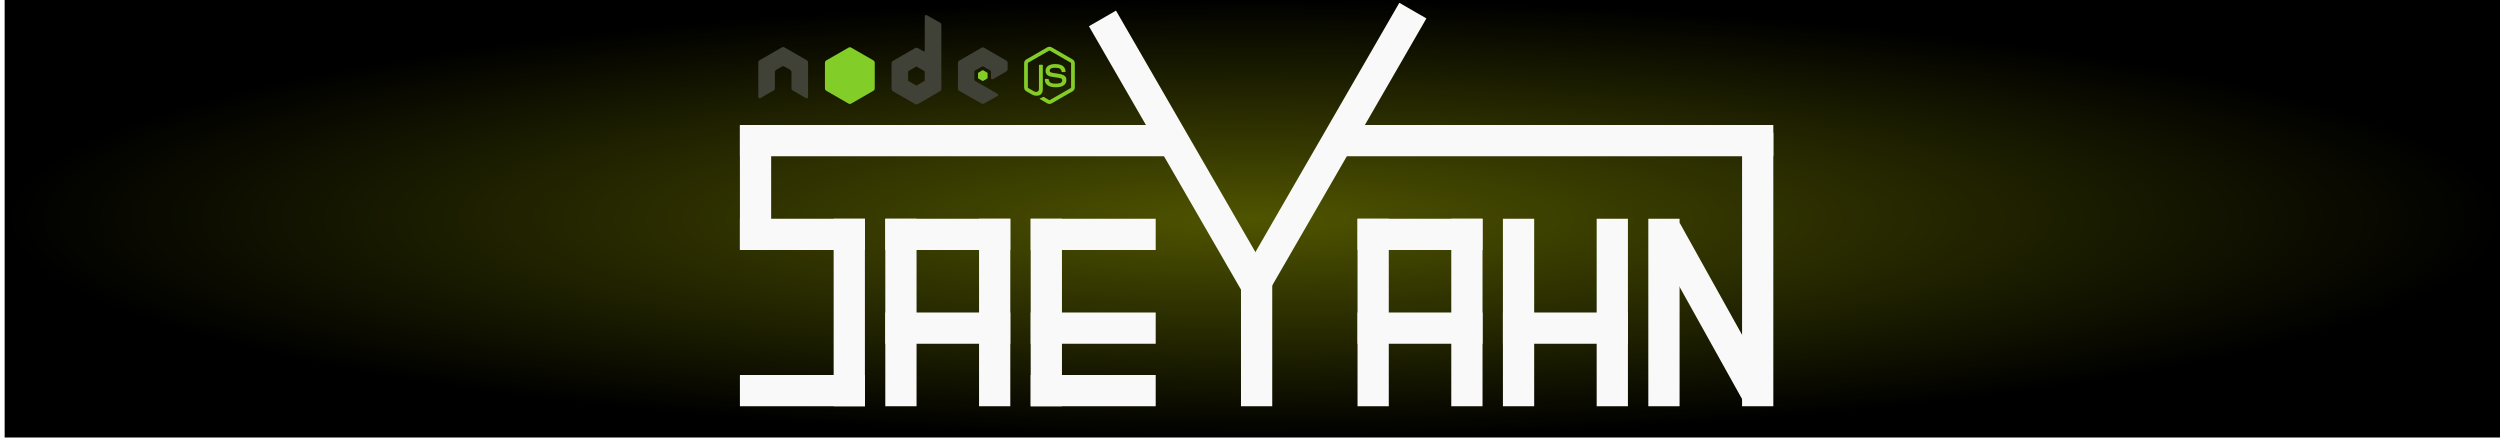
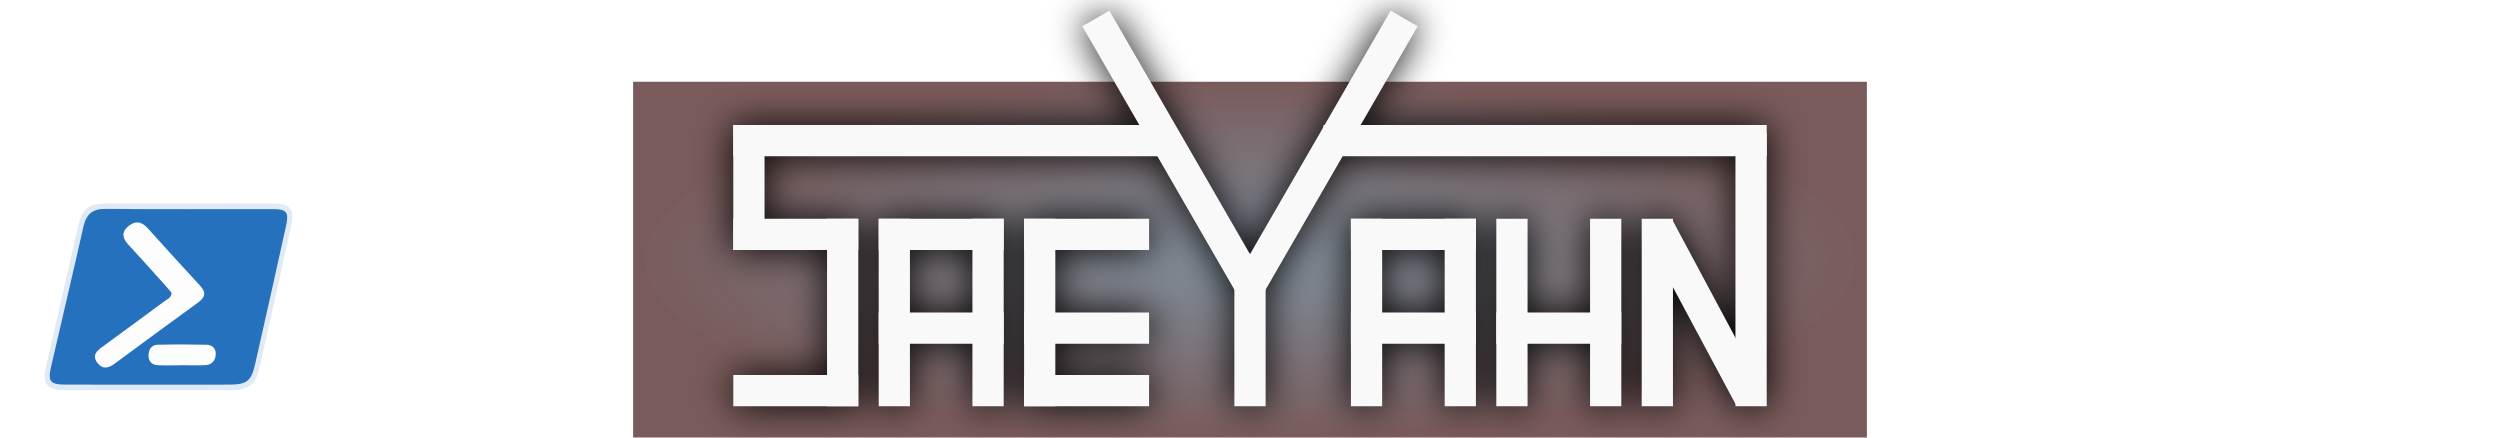
<svg xmlns="http://www.w3.org/2000/svg" xmlns:xlink="http://www.w3.org/1999/xlink" width="400mm" height="70mm" viewBox="0 0 400 70" version="1.1" id="svg1" xml:space="preserve">
  <defs id="defs1">
-     <linearGradient id="linearGradient26">
-       <stop style="stop-color:#4f5400;stop-opacity:1;" offset="0" id="stop26" />
-       <stop style="stop-color:#000000;stop-opacity:1;" offset="1" id="stop27" />
+     <linearGradient id="linearGradient6">
+       <stop style="stop-color:#2a3f52;stop-opacity:0.77;" offset="0" id="stop6" />
+       <stop style="stop-color:#522a2a;stop-opacity:1;" offset="1" id="stop7" />
    </linearGradient>
    <meshgradient id="meshgradient1" gradientUnits="userSpaceOnUse" x="117.327" y="11.34">
      <meshrow id="meshrow1">
        <meshpatch id="meshpatch1">
          <stop path="c 55.116,0  110.231,0  165.347,0" style="stop-color:#ffffff;stop-opacity:1" id="stop1" />
          <stop path="c 0,17.887  0,35.773  0,53.66" style="stop-color:#000000;stop-opacity:1" id="stop2" />
          <stop path="c -55.116,0  -110.231,0  -165.347,0" style="stop-color:#ffffff;stop-opacity:1" id="stop3" />
          <stop path="c 0,-17.887  0,-35.773  0,-53.66" style="stop-color:#000000;stop-opacity:1" id="stop4" />
        </meshpatch>
      </meshrow>
    </meshgradient>
-     <radialGradient xlink:href="#linearGradient26" id="radialGradient27" cx="200.743" cy="35" fx="200.743" fy="35" r="200" gradientTransform="matrix(1,0,0,0.175,0,28.875)" gradientUnits="userSpaceOnUse" />
+     <filter style="color-interpolation-filters:sRGB" id="filter110" x="-0.052" y="-0.135" width="1.104" height="1.271">
+       <feGaussianBlur stdDeviation="3.573" id="feGaussianBlur110" />
+     </filter>
+     <filter style="color-interpolation-filters:sRGB" id="filter34" x="-0.043" y="-0.113" width="1.087" height="1.227">
+       <feGaussianBlur stdDeviation="2.993" id="feGaussianBlur34" />
+     </filter>
+     <radialGradient xlink:href="#linearGradient6" id="radialGradient7" cx="200" cy="41.541" fx="200" fy="41.541" r="98.702" gradientTransform="matrix(1,0,0,0.2883362,0,29.56288)" gradientUnits="userSpaceOnUse" />
  </defs>
  <g id="layer1" style="display:inline">
-     <rect style="fill:url(#radialGradient27);stroke-width:0.265" id="rect1" width="400" height="70" x="0.743" y="0" />
-     <g id="g15" transform="matrix(0.09908459,0,0,0.09908459,121.2407,2.370191)">
-       <g fill="#83cd29" id="g2">
-         <path d="m 471.05,51.611 c -1.244,0 -2.454,0.257 -3.525,0.863 l -33.888,19.57 c -2.193,1.264 -3.526,3.65 -3.526,6.189 v 39.069 c 0,2.537 1.333,4.92 3.526,6.187 l 8.85,5.109 c 4.3,2.119 5.885,2.086 7.842,2.086 6.366,0 10.001,-3.863 10.001,-10.576 V 81.542 c 0,-0.545 -0.472,-0.935 -1.007,-0.935 h -4.245 c -0.544,0 -1.007,0.39 -1.007,0.935 v 38.566 c 0,2.975 -3.1,5.968 -8.13,3.453 l -9.21,-5.396 c -0.326,-0.177 -0.576,-0.49 -0.576,-0.863 v -39.07 c 0,-0.37 0.247,-0.747 0.576,-0.935 L 470.547,57.8 a 0.998,0.998 0 0 1 1.007,0 l 33.817,19.498 c 0.322,0.194 0.576,0.553 0.576,0.936 v 39.069 c 0,0.373 -0.188,0.755 -0.504,0.935 l -33.889,19.498 c -0.29,0.173 -0.69,0.173 -1.007,0 l -8.706,-5.18 a 0.905,0.905 0 0 0 -0.863,0 c -2.403,1.362 -2.855,1.52 -5.109,2.302 -0.555,0.194 -1.398,0.495 0.288,1.44 l 11.368,6.69 a 6.995,6.995 0 0 0 3.526,0.936 6.949,6.949 0 0 0 3.525,-0.935 l 33.889,-19.499 c 2.193,-1.275 3.525,-3.65 3.525,-6.187 v -39.07 c 0,-2.538 -1.332,-4.92 -3.525,-6.187 l -33.889,-19.57 c -1.062,-0.607 -2.28,-0.864 -3.525,-0.864 z" id="path1" />
-         <path d="m 480.116,79.528 c -9.65,0 -15.397,4.107 -15.397,10.937 0,7.408 5.704,9.444 14.966,10.36 11.08,1.085 11.943,2.712 11.943,4.893 0,3.783 -3.016,5.396 -10.144,5.396 -8.957,0 -10.925,-2.236 -11.584,-6.691 -0.078,-0.478 -0.447,-0.864 -0.936,-0.864 h -4.389 c -0.54,0 -1.007,0.466 -1.007,1.008 0,5.703 3.102,12.447 17.916,12.447 10.723,0 16.908,-4.209 16.908,-11.584 0,-7.31 -4.996,-9.273 -15.398,-10.648 -10.51,-1.391 -11.512,-2.072 -11.512,-4.533 0,-2.032 0.85,-4.75 8.634,-4.75 6.954,0 9.524,1.5 10.577,6.189 0.092,0.44 0.48,0.791 0.935,0.791 h 4.39 c 0.27,0 0.532,-0.166 0.719,-0.36 0.184,-0.207 0.314,-0.44 0.288,-0.719 -0.68,-8.074 -6.064,-11.872 -16.909,-11.872 z" id="path2" />
-       </g>
-       <path d="m 271.821,0.383 a 2.181,2.181 0 0 0 -1.08,0.287 2.18,2.18 0 0 0 -1.079,1.871 v 55.042 c 0,0.54 -0.251,1.024 -0.719,1.295 a 1.501,1.501 0 0 1 -1.511,0 l -8.994,-5.18 a 4.31,4.31 0 0 0 -4.317,0 l -35.903,20.721 c -1.342,0.775 -2.158,2.264 -2.158,3.814 v 41.443 c 0,1.548 0.817,2.966 2.158,3.741 l 35.903,20.722 a 4.3,4.3 0 0 0 4.317,0 l 35.903,-20.722 a 4.308,4.308 0 0 0 2.159,-3.741 V 16.356 a 4.386,4.386 0 0 0 -2.23,-3.814 L 272.9,0.598 c -0.335,-0.187 -0.707,-0.22 -1.079,-0.215 z M 40.861,52.115 c -0.684,0.027 -1.328,0.147 -1.942,0.503 L 3.015,73.34 A 4.3,4.3 0 0 0 0.857,77.081 L 0.929,132.7 c 0,0.773 0.399,1.492 1.079,1.87 a 2.096,2.096 0 0 0 2.159,0 l 21.297,-12.231 c 1.349,-0.802 2.23,-2.196 2.23,-3.742 V 92.623 c 0,-1.55 0.815,-2.972 2.159,-3.742 l 9.065,-5.252 a 4.251,4.251 0 0 1 2.159,-0.576 c 0.74,0 1.5,0.185 2.158,0.576 l 9.066,5.252 a 4.296,4.296 0 0 1 2.159,3.742 v 25.973 c 0,1.546 0.89,2.95 2.23,3.742 l 21.297,12.232 a 2.096,2.096 0 0 0 2.159,0 2.164,2.164 0 0 0 1.08,-1.871 l 0.07,-55.618 A 4.28,4.28 0 0 0 79.138,73.34 L 43.235,52.618 c -0.607,-0.356 -1.253,-0.475 -1.942,-0.503 z m 322.624,0.503 c -0.75,0 -1.485,0.19 -2.158,0.576 l -35.903,20.722 a 4.306,4.306 0 0 0 -2.159,3.741 V 119.1 c 0,1.559 0.878,2.971 2.23,3.742 l 35.616,20.29 c 1.315,0.75 2.921,0.807 4.245,0.07 l 21.585,-12.015 c 0.685,-0.38 1.148,-1.09 1.151,-1.87 a 2.126,2.126 0 0 0 -1.079,-1.871 l -36.119,-20.722 c -0.676,-0.386 -1.151,-1.167 -1.151,-1.943 v -12.95 c 0,-0.775 0.48,-1.485 1.151,-1.871 l 11.224,-6.476 a 2.155,2.155 0 0 1 2.159,0 L 375.5,89.96 a 2.152,2.152 0 0 1 1.08,1.87 v 10.217 a 2.15,2.15 0 0 0 1.079,1.87 c 0.673,0.389 1.487,0.39 2.158,0 L 401.331,91.4 a 4.325,4.325 0 0 0 2.159,-3.742 v -10 c 0,-1.545 -0.82,-2.966 -2.159,-3.742 L 365.644,53.194 a 4.279,4.279 0 0 0 -2.159,-0.575 z m -107.35,30.939 c 0.188,0 0.408,0.046 0.576,0.143 l 12.304,7.123 c 0.334,0.193 0.576,0.55 0.576,0.935 v 14.246 c 0,0.387 -0.24,0.743 -0.576,0.936 l -12.304,7.123 a 1.088,1.088 0 0 1 -1.079,0 l -12.303,-7.123 c -0.335,-0.194 -0.576,-0.549 -0.576,-0.936 V 91.758 c 0,-0.386 0.242,-0.74 0.576,-0.935 l 12.303,-7.122 a 0.948,0.948 0 0 1 0.504,-0.143 v -0.001 z" fill="#404137" id="path3" />
-       <path d="m 148.714,52.402 c -0.748,0 -1.488,0.19 -2.158,0.576 l -35.903,20.65 c -1.343,0.773 -2.159,2.265 -2.159,3.813 v 41.443 c 0,1.55 0.817,2.966 2.159,3.742 l 35.903,20.721 a 4.297,4.297 0 0 0 4.317,0 l 35.903,-20.721 a 4.308,4.308 0 0 0 2.158,-3.742 V 77.441 c 0,-1.55 -0.816,-3.04 -2.158,-3.813 l -35.903,-20.65 a 4.297,4.297 0 0 0 -2.159,-0.576 z m 214.699,36.983 c -0.143,0 -0.302,0 -0.431,0.072 l -6.907,4.029 a 0.84,0.84 0 0 0 -0.432,0.72 v 7.914 c 0,0.298 0.172,0.571 0.432,0.72 l 6.907,3.957 c 0.259,0.15 0.535,0.15 0.791,0 l 6.907,-3.958 a 0.846,0.846 0 0 0 0.432,-0.719 v -7.915 a 0.846,0.846 0 0 0 -0.432,-0.719 l -6.907,-4.03 c -0.128,-0.075 -0.216,-0.07 -0.36,-0.07 z" fill="#83cd29" id="path4" />
+     <rect style="fill:url(#radialGradient7);fill-rule:evenodd;stroke-width:3;stroke-linecap:square;stroke-miterlimit:0;stroke-dasharray:3, 3;paint-order:markers stroke fill;fill-opacity:0.77" id="rect1" width="197.405" height="56.919" x="101.298" y="13.081" />
+     <g id="g5" transform="matrix(0.1935464,0,0,0.1935464,7.152645,32.54644)">
+       <path style="clip-rule:evenodd;display:none;fill:#2671be;fill-rule:evenodd" d="m -47.547,226.872 c 0,-97.129 0.094,-194.259 -0.195,-291.387 -0.021,-6.982 1.404,-8.411 8.388,-8.389 94.397,0.292 188.798,0.292 283.195,0 6.984,-0.022 8.41,1.407 8.389,8.389 -0.289,97.128 -0.195,194.258 -0.195,291.387 -3.238,2.008 -6.837,1.129 -10.268,1.131 -93.015,0.049 -186.031,0.049 -279.047,0 -3.431,-0.002 -7.03,0.877 -10.267,-1.131 z" id="path1" />
+       <path style="clip-rule:evenodd;fill:#e0eaf5;fill-rule:evenodd" d="m 120.14,0.032 c 23.011,-0.008 46.023,-0.078 69.034,0.019 13.68,0.056 17.537,4.627 14.588,18.137 -8.636,39.566 -17.466,79.092 -26.415,118.589 -2.83,12.484 -9.332,17.598 -22.465,17.637 -46.023,0.137 -92.046,0.152 -138.068,-0.006 C 1.771,154.355 -2.186,149.26 1.055,135.004 9.849,96.287 18.69,57.582 27.602,18.892 30.997,4.148 36.099,0.1 51.104,0.057 74.116,-0.008 97.128,0.04 120.14,0.032 Z" id="path2" />
+       <path style="clip-rule:evenodd;fill:#2671be;fill-rule:evenodd" d="M 85.365,149.813 C 62.351,149.805 39.336,149.911 16.323,149.76 4.653,149.684 2.531,146.93 5.158,135.516 14.064,96.806 23.257,58.161 31.965,19.407 34.3,9.013 39.337,4.419 50.473,4.522 c 46.024,0.427 92.056,0.137 138.083,0.184 11.543,0.011 13.481,2.48 10.89,14.187 -8.413,38.007 -16.879,76.003 -25.494,113.965 -3.224,14.207 -6.938,16.918 -21.885,16.951 -22.234,0.047 -44.469,0.012 -66.702,0.004 z" id="path3" />
+       <path style="clip-rule:evenodd;fill:#fdfdfe;fill-rule:evenodd" d="m 104.948,73.951 c -1.543,-1.81 -3.237,-3.894 -5.031,-5.886 C 89.744,56.765 79.661,45.381 69.307,34.25 64.569,29.156 63.059,24.209 68.749,19.181 c 5.623,-4.97 11.148,-4.53 16.306,1.188 14.365,15.919 28.713,31.856 43.316,47.556 5.452,5.864 4.182,9.851 -1.823,14.196 -23.049,16.683 -45.968,33.547 -68.862,50.443 -5.146,3.799 -10.052,4.75 -14.209,-0.861 -4.586,-6.189 -0.343,-9.871 4.414,-13.335 17.013,-12.392 33.993,-24.83 50.9,-37.366 2.355,-1.746 5.736,-2.764 6.157,-7.051 z" id="path4" />
+       <path style="clip-rule:evenodd;fill:#fcfdfd;fill-rule:evenodd" d="m 112.235,133.819 c -6.196,0 -12.401,0.213 -18.583,-0.068 -4.932,-0.223 -7.9,-2.979 -7.838,-8.174 0.06,-4.912 2.536,-8.605 7.463,-8.738 13.542,-0.363 27.104,-0.285 40.651,-0.02 4.305,0.084 7.483,2.889 7.457,7.375 -0.031,5.146 -2.739,9.133 -8.25,9.465 -6.944,0.42 -13.931,0.104 -20.899,0.104 -0.001,0.017 -0.001,0.037 -0.001,0.056 z" id="path5" />
    </g>
  </g>
+   <g id="g34" style="fill-opacity:1;fill:#000000;fill-rule:nonzero;filter:url(#filter34)">
+     <rect style="fill:#000000;fill-opacity:1;fill-rule:nonzero;stroke-width:0.218" id="rect8" width="20" height="5" x="140.59" y="50" />
+     <rect style="fill:#000000;fill-opacity:1;fill-rule:nonzero;stroke-width:0.267" id="rect9" width="5" height="30" x="140.59" y="35" />
+     <rect style="fill:#000000;fill-opacity:1;fill-rule:nonzero;stroke-width:0.267" id="rect10" width="5" height="30" x="155.59" y="35" />
+     <rect style="fill:#000000;fill-opacity:1;fill-rule:nonzero;stroke-width:0.218" id="rect11" width="20" height="5" x="140.59" y="35" />
+     <rect style="fill:#000000;fill-opacity:1;fill-rule:nonzero;stroke-width:0.218" id="rect12" width="20" height="5" x="163.853" y="50" />
+     <rect style="fill:#000000;fill-opacity:1;fill-rule:nonzero;stroke-width:0.218" id="rect13" width="20" height="5" x="163.853" y="60" />
+     <rect style="fill:#000000;fill-opacity:1;fill-rule:nonzero;stroke-width:0.267" id="rect14" width="5" height="30" x="163.853" y="35" />
+     <rect style="fill:#000000;fill-opacity:1;fill-rule:nonzero;stroke-width:0.218" id="rect15" width="20" height="5" x="163.853" y="35" />
+     <rect style="fill:#000000;fill-opacity:1;fill-rule:nonzero;stroke-width:0.218" id="rect16" width="20" height="5" x="117.327" y="60" />
+     <rect style="fill:#000000;fill-opacity:1;fill-rule:nonzero;stroke-width:0.267" id="rect17" width="5" height="30" x="132.327" y="35" />
+     <rect style="fill:#000000;fill-opacity:1;fill-rule:nonzero;stroke-width:0.218" id="rect18" width="5" height="20" x="117.327" y="20" />
+     <rect style="fill:#000000;fill-opacity:1;fill-rule:nonzero;stroke-width:0.218" id="rect19" width="20" height="5" x="117.327" y="35" />
+     <rect style="fill:#000000;fill-opacity:1;fill-rule:nonzero;stroke-width:0.404" id="rect20" width="68.512" height="5" x="117.327" y="20" />
+     <rect style="fill:#000000;fill-opacity:1;fill-rule:nonzero;stroke-width:0.411" id="rect21" width="70.925" height="5" x="211.749" y="20" />
+     <rect style="fill:#000000;fill-opacity:1;fill-rule:nonzero;stroke-width:0.218" id="rect22" width="5" height="20" x="197.5" y="45" />
+     <rect style="fill:#000000;fill-opacity:1;fill-rule:nonzero;stroke-width:0.218" id="rect23" width="20" height="5" x="216.147" y="50" />
+     <rect style="fill:#000000;fill-opacity:1;fill-rule:nonzero;stroke-width:0.267" id="rect24" width="5" height="30" x="216.147" y="35" />
+     <rect style="fill:#000000;fill-opacity:1;fill-rule:nonzero;stroke-width:0.345" id="rect25" width="5" height="50" x="147.87" y="90.221" transform="rotate(-30)" />
+     <rect style="fill:#000000;fill-opacity:1;fill-rule:nonzero;stroke-width:0.345" id="rect26" width="5" height="50" x="-198.54" y="-109.779" transform="matrix(-0.8660254,-0.5,-0.5,0.8660254,0,0)" />
+     <rect style="fill:#000000;fill-opacity:1;fill-rule:nonzero;stroke-width:0.267" id="rect27" width="5" height="30" x="231.147" y="35" />
+     <rect style="fill:#000000;fill-opacity:1;fill-rule:nonzero;stroke-width:0.218" id="rect28" width="20" height="5" x="216.147" y="35" />
+     <rect style="fill:#000000;fill-opacity:1;fill-rule:nonzero;stroke-width:0.218" id="rect29" width="20" height="5" x="239.41" y="50" />
+     <rect style="fill:#000000;fill-opacity:1;fill-rule:nonzero;stroke-width:0.267" id="rect30" width="5" height="30" x="239.41" y="35" />
+     <rect style="fill:#000000;fill-opacity:1;fill-rule:nonzero;stroke-width:0.267" id="rect31" width="5" height="30" x="254.41" y="35" />
+     <rect style="fill:#000000;fill-opacity:1;fill-rule:nonzero;stroke-width:0.267" id="rect32" width="5" height="30" x="262.673" y="35" />
+     <rect style="fill:#000000;fill-opacity:1;fill-rule:nonzero;stroke-width:0.27" id="rect33" width="5" height="30.527" x="214.294" y="157.511" transform="rotate(-28.1623)" />
+     <rect style="fill:#000000;fill-opacity:1;fill-rule:nonzero;stroke-width:0.323" id="rect34" width="5" height="43.75" x="277.673" y="21.25" />
+   </g>
+   <g id="g110" style="display:none;mix-blend-mode:multiply;fill:url(#meshgradient1);fill-opacity:1;fill-rule:nonzero;filter:url(#filter110)">
+     <rect style="fill:#000000;fill-opacity:1;fill-rule:nonzero;stroke-width:0.218" id="rect84" width="20" height="5" x="141.648" y="50" />
+     <rect style="fill:#000000;fill-opacity:1;fill-rule:nonzero;stroke-width:0.267" id="rect85" width="5" height="30" x="141.648" y="35" />
+     <rect style="fill:#000000;fill-opacity:1;fill-rule:nonzero;stroke-width:0.267" id="rect86" width="5" height="30" x="156.648" y="35" />
+     <rect style="fill:#000000;fill-opacity:1;fill-rule:nonzero;stroke-width:0.218" id="rect87" width="20" height="5" x="141.648" y="35" />
+     <rect style="fill:#000000;fill-opacity:1;fill-rule:nonzero;stroke-width:0.218" id="rect88" width="20" height="5" x="164.912" y="50" />
+     <rect style="fill:#000000;fill-opacity:1;fill-rule:nonzero;stroke-width:0.218" id="rect89" width="20" height="5" x="164.912" y="60" />
+     <rect style="fill:#000000;fill-opacity:1;fill-rule:nonzero;stroke-width:0.267" id="rect90" width="5" height="30" x="164.912" y="35" />
+     <rect style="fill:#000000;fill-opacity:1;fill-rule:nonzero;stroke-width:0.218" id="rect91" width="20" height="5" x="164.912" y="35" />
+     <rect style="fill:#000000;fill-opacity:1;fill-rule:nonzero;stroke-width:0.218" id="rect92" width="20" height="5" x="118.385" y="60" />
+     <rect style="fill:#000000;fill-opacity:1;fill-rule:nonzero;stroke-width:0.267" id="rect93" width="5" height="30" x="133.385" y="35" />
+     <rect style="fill:#000000;fill-opacity:1;fill-rule:nonzero;stroke-width:0.218" id="rect94" width="5" height="20" x="118.385" y="20" />
+     <rect style="fill:#000000;fill-opacity:1;fill-rule:nonzero;stroke-width:0.218" id="rect95" width="20" height="5" x="118.385" y="35" />
+     <rect style="fill:#000000;fill-opacity:1;fill-rule:nonzero;stroke-width:0.404" id="rect96" width="68.512" height="5" x="118.385" y="20" />
+     <rect style="fill:#000000;fill-opacity:1;fill-rule:nonzero;stroke-width:0.411" id="rect97" width="70.925" height="5" x="212.807" y="20" />
+     <rect style="fill:#000000;fill-opacity:1;fill-rule:nonzero;stroke-width:0.218" id="rect98" width="5" height="20" x="198.558" y="45" />
+     <rect style="fill:#000000;fill-opacity:1;fill-rule:nonzero;stroke-width:0.218" id="rect99" width="20" height="5" x="217.205" y="50" />
+     <rect style="fill:#000000;fill-opacity:1;fill-rule:nonzero;stroke-width:0.267" id="rect100" width="5" height="30" x="217.205" y="35" />
+     <rect style="fill:#000000;fill-opacity:1;fill-rule:nonzero;stroke-width:0.345" id="rect101" width="5" height="50" x="148.787" y="90.75" transform="rotate(-30)" />
+     <rect style="fill:#000000;fill-opacity:1;fill-rule:nonzero;stroke-width:0.345" id="rect102" width="5" height="50" x="-199.457" y="-110.308" transform="matrix(-0.8660254,-0.5,-0.5,0.8660254,0,0)" />
+     <rect style="fill:#000000;fill-opacity:1;fill-rule:nonzero;stroke-width:0.267" id="rect103" width="5" height="30" x="232.205" y="35" />
+     <rect style="fill:#000000;fill-opacity:1;fill-rule:nonzero;stroke-width:0.218" id="rect104" width="20" height="5" x="217.205" y="35" />
+     <rect style="fill:#000000;fill-opacity:1;fill-rule:nonzero;stroke-width:0.218" id="rect105" width="20" height="5" x="240.468" y="50" />
+     <rect style="fill:#000000;fill-opacity:1;fill-rule:nonzero;stroke-width:0.267" id="rect106" width="5" height="30" x="240.468" y="35" />
+     <rect style="fill:#000000;fill-opacity:1;fill-rule:nonzero;stroke-width:0.267" id="rect107" width="5" height="30" x="255.468" y="35" />
+     <rect style="fill:#000000;fill-opacity:1;fill-rule:nonzero;stroke-width:0.267" id="rect108" width="5" height="30" x="263.732" y="35" />
+     <rect style="fill:#000000;fill-opacity:1;fill-rule:nonzero;stroke-width:0.27" id="rect109" width="5" height="30.527" x="215.227" y="158.01" transform="rotate(-28.1623)" />
+     <rect style="fill:#000000;fill-opacity:1;fill-rule:nonzero;stroke-width:0.323" id="rect110" width="5" height="43.75" x="278.732" y="21.25" />
+   </g>
  <g id="layer2" style="fill-opacity:1;fill:url(#meshgradient1);fill-rule:nonzero">
-     <rect style="fill:#f9f9f9;fill-opacity:1;fill-rule:nonzero;stroke-width:0.218" id="rect3" width="20" height="5" x="141.648" y="50" />
-     <rect style="fill:#f9f9f9;fill-opacity:1;fill-rule:nonzero;stroke-width:0.267" id="rect3-2" width="5" height="30" x="141.648" y="35" />
-     <rect style="fill:#f9f9f9;fill-opacity:1;fill-rule:nonzero;stroke-width:0.267" id="rect3-2-4" width="5" height="30" x="156.648" y="35" />
-     <rect style="fill:#f9f9f9;fill-opacity:1;fill-rule:nonzero;stroke-width:0.218" id="rect3-24" width="20" height="5" x="141.648" y="35" />
-     <rect style="fill:#f9f9f9;fill-opacity:1;fill-rule:nonzero;stroke-width:0.218" id="rect3-0" width="20" height="5" x="164.912" y="50" />
-     <rect style="fill:#f9f9f9;fill-opacity:1;fill-rule:nonzero;stroke-width:0.218" id="rect3-0-5" width="20" height="5" x="164.912" y="60" />
-     <rect style="fill:#f9f9f9;fill-opacity:1;fill-rule:nonzero;stroke-width:0.267" id="rect3-2-3" width="5" height="30" x="164.912" y="35" />
-     <rect style="fill:#f9f9f9;fill-opacity:1;fill-rule:nonzero;stroke-width:0.218" id="rect3-24-5" width="20" height="5" x="164.912" y="35" />
-     <rect style="fill:#f9f9f9;fill-opacity:1;fill-rule:nonzero;stroke-width:0.218" id="rect3-0-5-3" width="20" height="5" x="118.385" y="60" />
-     <rect style="fill:#f9f9f9;fill-opacity:1;fill-rule:nonzero;stroke-width:0.267" id="rect3-2-3-3" width="5" height="30" x="133.385" y="35" />
-     <rect style="fill:#f9f9f9;fill-opacity:1;fill-rule:nonzero;stroke-width:0.218" id="rect3-2-3-3-5" width="5" height="20" x="118.385" y="20" />
-     <rect style="fill:#f9f9f9;fill-opacity:1;fill-rule:nonzero;stroke-width:0.218" id="rect3-24-5-5" width="20" height="5" x="118.385" y="35" />
-     <rect style="fill:#f9f9f9;fill-opacity:1;fill-rule:nonzero;stroke-width:0.406" id="rect3-24-5-5-6" width="69.186" height="5" x="118.385" y="20" />
-     <rect style="fill:#f9f9f9;fill-opacity:1;fill-rule:nonzero;stroke-width:0.411" id="rect3-24-5-5-6-3" width="70.925" height="5" x="212.807" y="20" />
-     <rect style="fill:#f9f9f9;fill-opacity:1;fill-rule:nonzero;stroke-width:0.218" id="rect3-2-3-3-3" width="5" height="20" x="198.558" y="45" />
-     <rect style="fill:#f9f9f9;fill-opacity:1;fill-rule:nonzero;stroke-width:0.218" id="rect3-6" width="20" height="5" x="217.205" y="50" />
-     <rect style="fill:#f9f9f9;fill-opacity:1;fill-rule:nonzero;stroke-width:0.267" id="rect3-2-2" width="5" height="30" x="217.205" y="35" />
-     <rect style="fill:#f9f9f9;fill-opacity:1;fill-rule:nonzero;stroke-width:0.345" id="rect3-2-2-5" width="5" height="50" x="148.787" y="90.75" transform="rotate(-30)" />
-     <rect style="fill:#f9f9f9;fill-opacity:1;fill-rule:nonzero;stroke-width:0.267" id="rect3-2-4-9" width="5" height="30" x="232.205" y="35" />
-     <rect style="fill:#f9f9f9;fill-opacity:1;fill-rule:nonzero;stroke-width:0.218" id="rect3-24-9" width="20" height="5" x="217.205" y="35" />
-     <rect style="fill:#f9f9f9;fill-opacity:1;fill-rule:nonzero;stroke-width:0.218" id="rect3-0-4" width="20" height="5" x="240.468" y="50" />
-     <rect style="fill:#f9f9f9;fill-opacity:1;fill-rule:nonzero;stroke-width:0.267" id="rect3-2-3-8" width="5" height="30" x="240.468" y="35" />
-     <rect style="fill:#f9f9f9;fill-opacity:1;fill-rule:nonzero;stroke-width:0.267" id="rect3-2-3-8-4" width="5" height="30" x="255.468" y="35" />
-     <rect style="fill:#f9f9f9;fill-opacity:1;fill-rule:nonzero;stroke-width:0.267" id="rect3-2-2-2" width="5" height="30" x="263.732" y="35" />
-     <rect style="fill:#f9f9f9;fill-opacity:1;fill-rule:nonzero;stroke-width:0.267" id="rect3-2-2-2-9" width="5" height="30" x="212.411" y="161.98" transform="rotate(-29.12542)" />
-     <rect style="fill:#f9f9f9;fill-opacity:1;fill-rule:nonzero;stroke-width:0.323" id="rect3-2-4-9-4" width="5" height="43.75" x="278.732" y="21.25" />
-     <rect style="fill:#f9f9f9;fill-opacity:1;fill-rule:nonzero;stroke-width:0.345" id="rect3-2-2-5-2" width="5" height="50" x="-199.122" y="-111.558" transform="matrix(-0.8660254,-0.5,-0.5,0.8660254,0,0)" />
+     <rect style="fill:#f9f9f9;fill-opacity:1;fill-rule:nonzero;stroke-width:0.218" id="rect3" width="20" height="5" x="140.59" y="50" />
+     <rect style="fill:#f9f9f9;fill-opacity:1;fill-rule:nonzero;stroke-width:0.267" id="rect3-2" width="5" height="30" x="140.59" y="35" />
+     <rect style="fill:#f9f9f9;fill-opacity:1;fill-rule:nonzero;stroke-width:0.267" id="rect3-2-4" width="5" height="30" x="155.59" y="35" />
+     <rect style="fill:#f9f9f9;fill-opacity:1;fill-rule:nonzero;stroke-width:0.218" id="rect3-24" width="20" height="5" x="140.59" y="35" />
+     <rect style="fill:#f9f9f9;fill-opacity:1;fill-rule:nonzero;stroke-width:0.218" id="rect3-0" width="20" height="5" x="163.853" y="50" />
+     <rect style="fill:#f9f9f9;fill-opacity:1;fill-rule:nonzero;stroke-width:0.218" id="rect3-0-5" width="20" height="5" x="163.853" y="60" />
+     <rect style="fill:#f9f9f9;fill-opacity:1;fill-rule:nonzero;stroke-width:0.267" id="rect3-2-3" width="5" height="30" x="163.853" y="35" />
+     <rect style="fill:#f9f9f9;fill-opacity:1;fill-rule:nonzero;stroke-width:0.218" id="rect3-24-5" width="20" height="5" x="163.853" y="35" />
+     <rect style="fill:#f9f9f9;fill-opacity:1;fill-rule:nonzero;stroke-width:0.218" id="rect3-0-5-3" width="20" height="5" x="117.327" y="60" />
+     <rect style="fill:#f9f9f9;fill-opacity:1;fill-rule:nonzero;stroke-width:0.267" id="rect3-2-3-3" width="5" height="30" x="132.327" y="35" />
+     <rect style="fill:#f9f9f9;fill-opacity:1;fill-rule:nonzero;stroke-width:0.218" id="rect3-2-3-3-5" width="5" height="20" x="117.327" y="20" />
+     <rect style="fill:#f9f9f9;fill-opacity:1;fill-rule:nonzero;stroke-width:0.218" id="rect3-24-5-5" width="20" height="5" x="117.327" y="35" />
+     <rect style="fill:#f9f9f9;fill-opacity:1;fill-rule:nonzero;stroke-width:0.404" id="rect3-24-5-5-6" width="68.512" height="5" x="117.327" y="20" />
+     <rect style="fill:#f9f9f9;fill-opacity:1;fill-rule:nonzero;stroke-width:0.411" id="rect3-24-5-5-6-3" width="70.925" height="5" x="211.749" y="20" />
+     <rect style="fill:#f9f9f9;fill-opacity:1;fill-rule:nonzero;stroke-width:0.218" id="rect3-2-3-3-3" width="5" height="20" x="197.5" y="45" />
+     <rect style="fill:#f9f9f9;fill-opacity:1;fill-rule:nonzero;stroke-width:0.218" id="rect3-6" width="20" height="5" x="216.147" y="50" />
+     <rect style="fill:#f9f9f9;fill-opacity:1;fill-rule:nonzero;stroke-width:0.267" id="rect3-2-2" width="5" height="30" x="216.147" y="35" />
+     <rect style="fill:#f9f9f9;fill-opacity:1;fill-rule:nonzero;stroke-width:0.345" id="rect3-2-2-5" width="5" height="50" x="147.87" y="90.221" transform="rotate(-30)" />
+     <rect style="fill:#f9f9f9;fill-opacity:1;fill-rule:nonzero;stroke-width:0.345" id="rect3-2-2-5-2" width="5" height="50" x="-198.54" y="-109.779" transform="matrix(-0.8660254,-0.5,-0.5,0.8660254,0,0)" />
+     <rect style="fill:#f9f9f9;fill-opacity:1;fill-rule:nonzero;stroke-width:0.267" id="rect3-2-4-9" width="5" height="30" x="231.147" y="35" />
+     <rect style="fill:#f9f9f9;fill-opacity:1;fill-rule:nonzero;stroke-width:0.218" id="rect3-24-9" width="20" height="5" x="216.147" y="35" />
+     <rect style="fill:#f9f9f9;fill-opacity:1;fill-rule:nonzero;stroke-width:0.218" id="rect3-0-4" width="20" height="5" x="239.41" y="50" />
+     <rect style="fill:#f9f9f9;fill-opacity:1;fill-rule:nonzero;stroke-width:0.267" id="rect3-2-3-8" width="5" height="30" x="239.41" y="35" />
+     <rect style="fill:#f9f9f9;fill-opacity:1;fill-rule:nonzero;stroke-width:0.267" id="rect3-2-3-8-4" width="5" height="30" x="254.41" y="35" />
+     <rect style="fill:#f9f9f9;fill-opacity:1;fill-rule:nonzero;stroke-width:0.267" id="rect3-2-2-2" width="5" height="30" x="262.673" y="35" />
+     <rect style="fill:#f9f9f9;fill-opacity:1;fill-rule:nonzero;stroke-width:0.27" id="rect3-2-2-2-4" width="5" height="30.527" x="214.294" y="157.511" transform="rotate(-28.1623)" />
+     <rect style="fill:#f9f9f9;fill-opacity:1;fill-rule:nonzero;stroke-width:0.323" id="rect3-2-4-9-4" width="5" height="43.75" x="277.673" y="21.25" />
  </g>
</svg>
